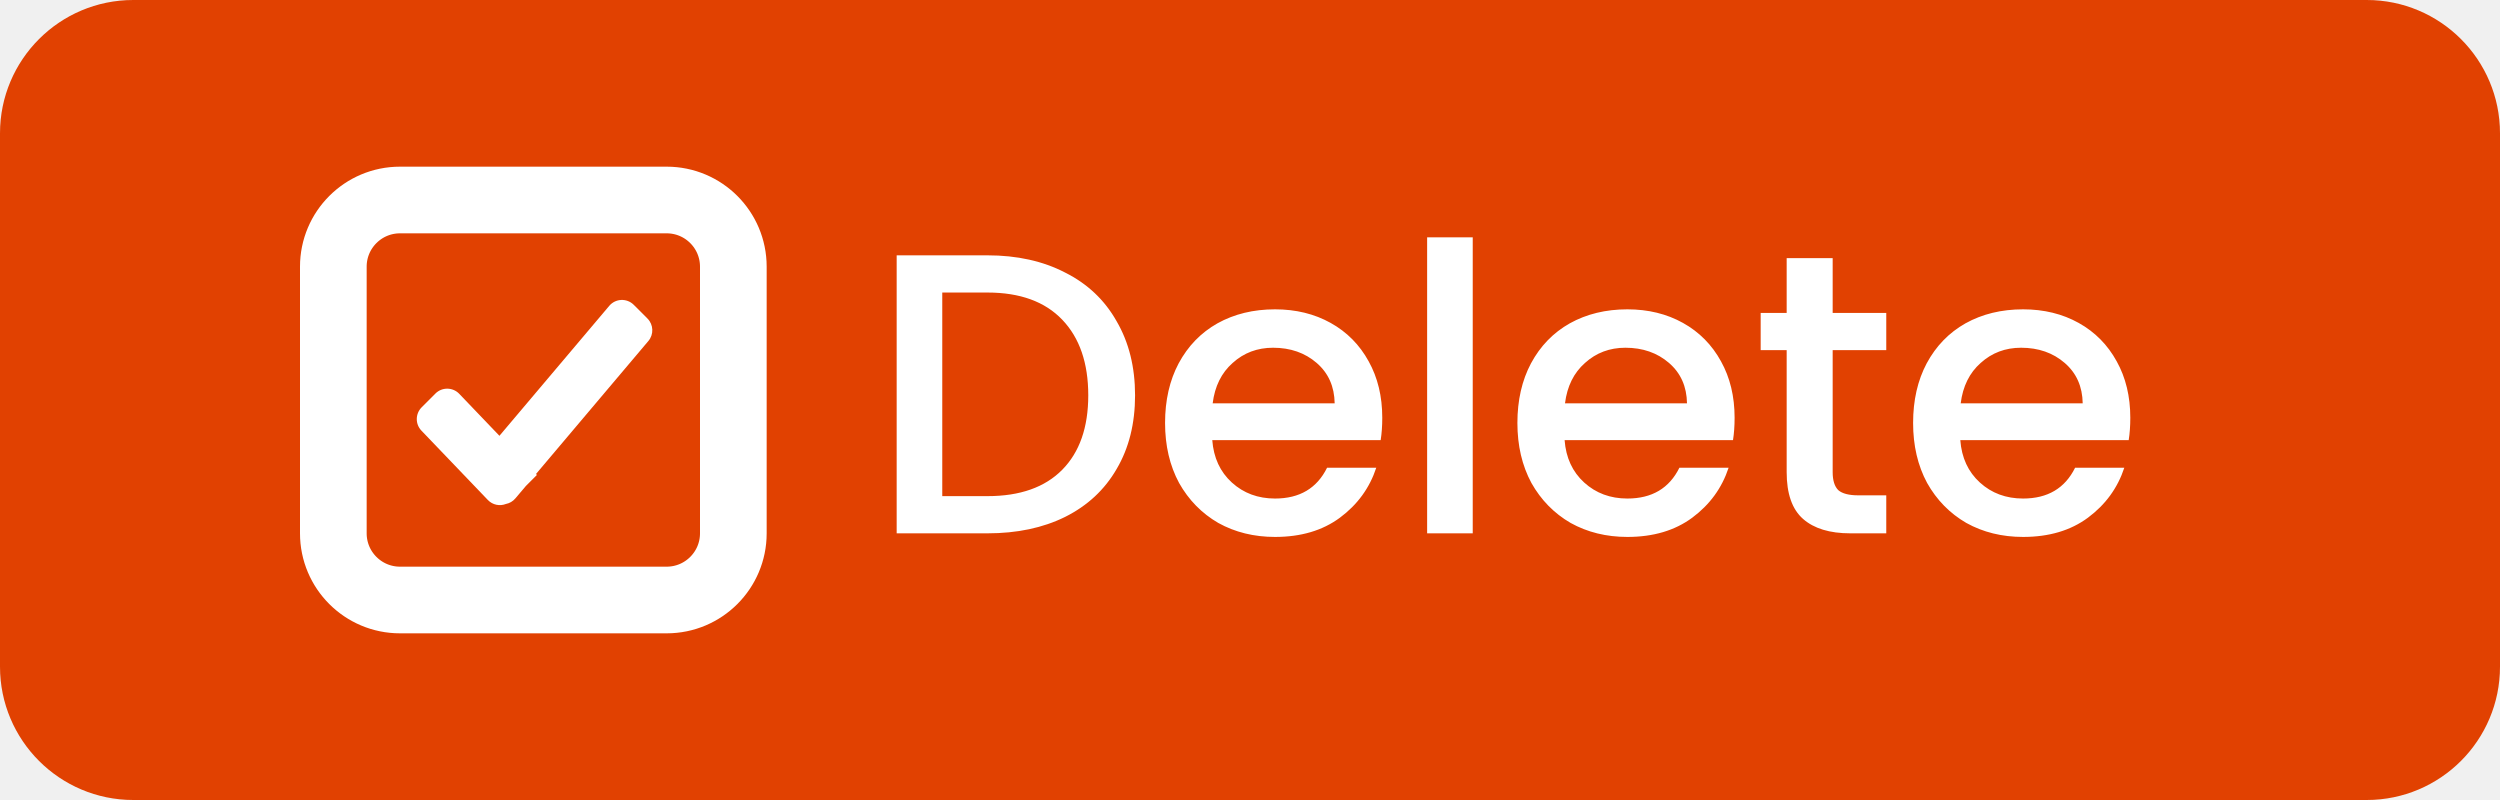
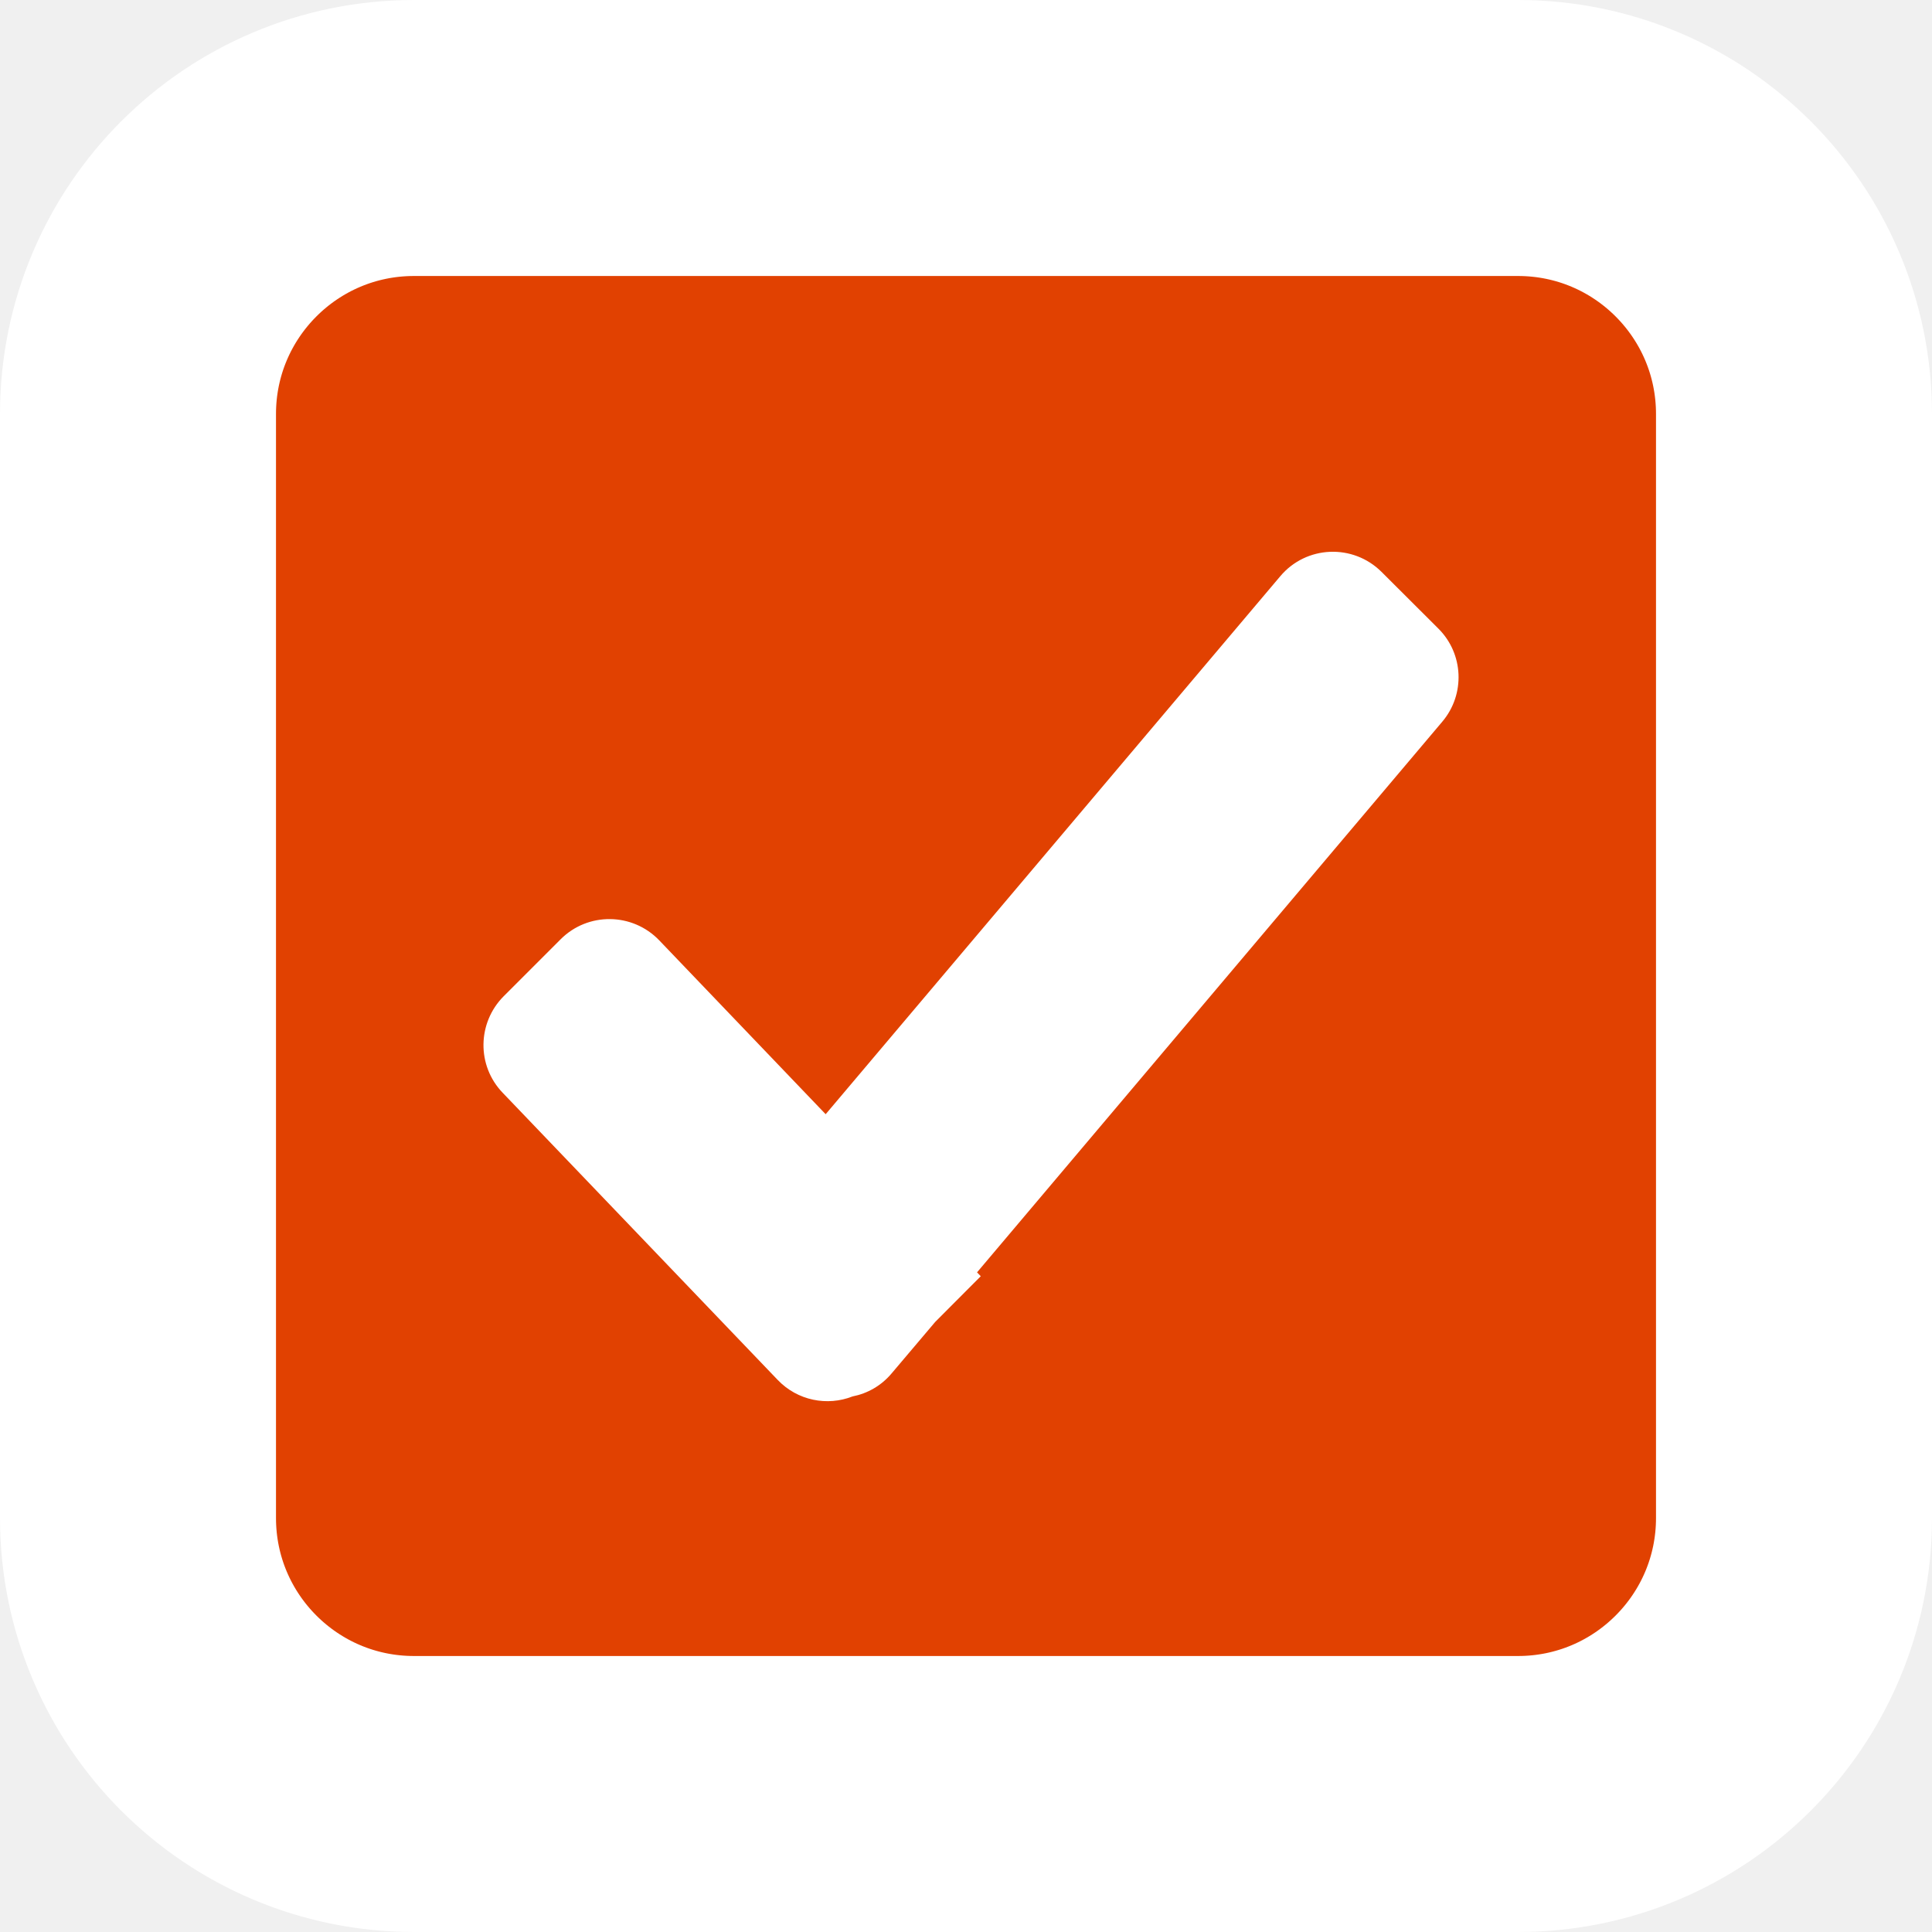
- <svg xmlns="http://www.w3.org/2000/svg" width="75" height="24" viewBox="0 0 75 24" fill="none">
-   <rect width="75" height="24" rx="4" fill="#E14101" />
-   <rect x="10" y="6" width="12" height="12" rx="2" fill="#E14101" />
-   <path fill-rule="evenodd" clip-rule="evenodd" d="M19.012 9.144C18.805 8.938 18.465 8.952 18.277 9.176L14.983 13.074L13.777 11.814C13.583 11.612 13.26 11.608 13.062 11.807L12.65 12.219C12.458 12.412 12.454 12.722 12.642 12.918L14.635 14.999C14.779 15.15 14.995 15.191 15.178 15.119C15.285 15.098 15.386 15.042 15.462 14.951L15.777 14.579L16.108 14.248L16.08 14.22L19.451 10.23C19.619 10.032 19.607 9.737 19.422 9.554L19.012 9.144Z" fill="white" />
-   <rect x="10" y="6" width="12" height="12" rx="2" stroke="white" stroke-width="2" />
-   <path d="M29.624 7.66C30.512 7.66 31.288 7.832 31.952 8.176C32.624 8.512 33.14 9 33.5 9.64C33.868 10.272 34.052 11.012 34.052 11.86C34.052 12.708 33.868 13.444 33.5 14.068C33.14 14.692 32.624 15.172 31.952 15.508C31.288 15.836 30.512 16 29.624 16H26.9V7.66H29.624ZM29.624 14.884C30.6 14.884 31.348 14.62 31.868 14.092C32.388 13.564 32.648 12.82 32.648 11.86C32.648 10.892 32.388 10.136 31.868 9.592C31.348 9.048 30.6 8.776 29.624 8.776H28.268V14.884H29.624ZM41.468 12.532C41.468 12.78 41.452 13.004 41.42 13.204H36.368C36.408 13.732 36.604 14.156 36.956 14.476C37.308 14.796 37.74 14.956 38.252 14.956C38.988 14.956 39.508 14.648 39.812 14.032H41.288C41.088 14.64 40.724 15.14 40.196 15.532C39.676 15.916 39.028 16.108 38.252 16.108C37.62 16.108 37.052 15.968 36.548 15.688C36.052 15.4 35.66 15 35.372 14.488C35.092 13.968 34.952 13.368 34.952 12.688C34.952 12.008 35.088 11.412 35.36 10.9C35.64 10.38 36.028 9.98 36.524 9.7C37.028 9.42 37.604 9.28 38.252 9.28C38.876 9.28 39.432 9.416 39.92 9.688C40.408 9.96 40.788 10.344 41.06 10.84C41.332 11.328 41.468 11.892 41.468 12.532ZM40.04 12.1C40.032 11.596 39.852 11.192 39.5 10.888C39.148 10.584 38.712 10.432 38.192 10.432C37.72 10.432 37.316 10.584 36.98 10.888C36.644 11.184 36.444 11.588 36.38 12.1H40.04ZM44.182 7.12V16H42.814V7.12H44.182ZM52.038 12.532C52.038 12.78 52.022 13.004 51.99 13.204H46.938C46.978 13.732 47.174 14.156 47.526 14.476C47.878 14.796 48.31 14.956 48.822 14.956C49.558 14.956 50.078 14.648 50.382 14.032H51.858C51.658 14.64 51.294 15.14 50.766 15.532C50.246 15.916 49.598 16.108 48.822 16.108C48.19 16.108 47.622 15.968 47.118 15.688C46.622 15.4 46.23 15 45.942 14.488C45.662 13.968 45.522 13.368 45.522 12.688C45.522 12.008 45.658 11.412 45.93 10.9C46.21 10.38 46.598 9.98 47.094 9.7C47.598 9.42 48.174 9.28 48.822 9.28C49.446 9.28 50.002 9.416 50.49 9.688C50.978 9.96 51.358 10.344 51.63 10.84C51.902 11.328 52.038 11.892 52.038 12.532ZM50.61 12.1C50.602 11.596 50.422 11.192 50.07 10.888C49.718 10.584 49.282 10.432 48.762 10.432C48.29 10.432 47.886 10.584 47.55 10.888C47.214 11.184 47.014 11.588 46.95 12.1H50.61ZM54.98 10.504V14.164C54.98 14.412 55.036 14.592 55.148 14.704C55.268 14.808 55.468 14.86 55.748 14.86H56.588V16H55.508C54.892 16 54.42 15.856 54.092 15.568C53.764 15.28 53.6 14.812 53.6 14.164V10.504H52.82V9.388H53.6V7.744H54.98V9.388H56.588V10.504H54.98ZM63.909 12.532C63.909 12.78 63.893 13.004 63.861 13.204H58.809C58.849 13.732 59.045 14.156 59.397 14.476C59.749 14.796 60.181 14.956 60.693 14.956C61.429 14.956 61.949 14.648 62.253 14.032H63.729C63.529 14.64 63.165 15.14 62.637 15.532C62.117 15.916 61.469 16.108 60.693 16.108C60.061 16.108 59.493 15.968 58.989 15.688C58.493 15.4 58.101 15 57.813 14.488C57.533 13.968 57.393 13.368 57.393 12.688C57.393 12.008 57.529 11.412 57.801 10.9C58.081 10.38 58.469 9.98 58.965 9.7C59.469 9.42 60.045 9.28 60.693 9.28C61.317 9.28 61.873 9.416 62.361 9.688C62.849 9.96 63.229 10.344 63.501 10.84C63.773 11.328 63.909 11.892 63.909 12.532ZM62.481 12.1C62.473 11.596 62.293 11.192 61.941 10.888C61.589 10.584 61.153 10.432 60.633 10.432C60.161 10.432 59.757 10.584 59.421 10.888C59.085 11.184 58.885 11.588 58.821 12.1H62.481Z" fill="white" />
+ <svg xmlns="http://www.w3.org/2000/svg" width="14" height="14" viewBox="0 0 14 14" fill="none">
+   <rect x="1" y="1" width="12" height="12" rx="2" fill="#E14101" />
+   <path fill-rule="evenodd" clip-rule="evenodd" d="M10.011 4.144C9.804 3.938 9.465 3.952 9.277 4.176L5.983 8.074L4.777 6.814C4.583 6.612 4.26 6.608 4.062 6.807L3.65 7.219C3.458 7.412 3.454 7.722 3.642 7.918L5.635 9.999C5.779 10.15 5.995 10.191 6.178 10.119C6.285 10.098 6.386 10.042 6.462 9.951L6.777 9.579L7.107 9.248L7.08 9.22L10.451 5.23C10.619 5.032 10.607 4.737 10.422 4.554L10.011 4.144Z" fill="white" />
+   <rect x="1" y="1" width="12" height="12" rx="2" stroke="white" stroke-width="2" />
</svg>
